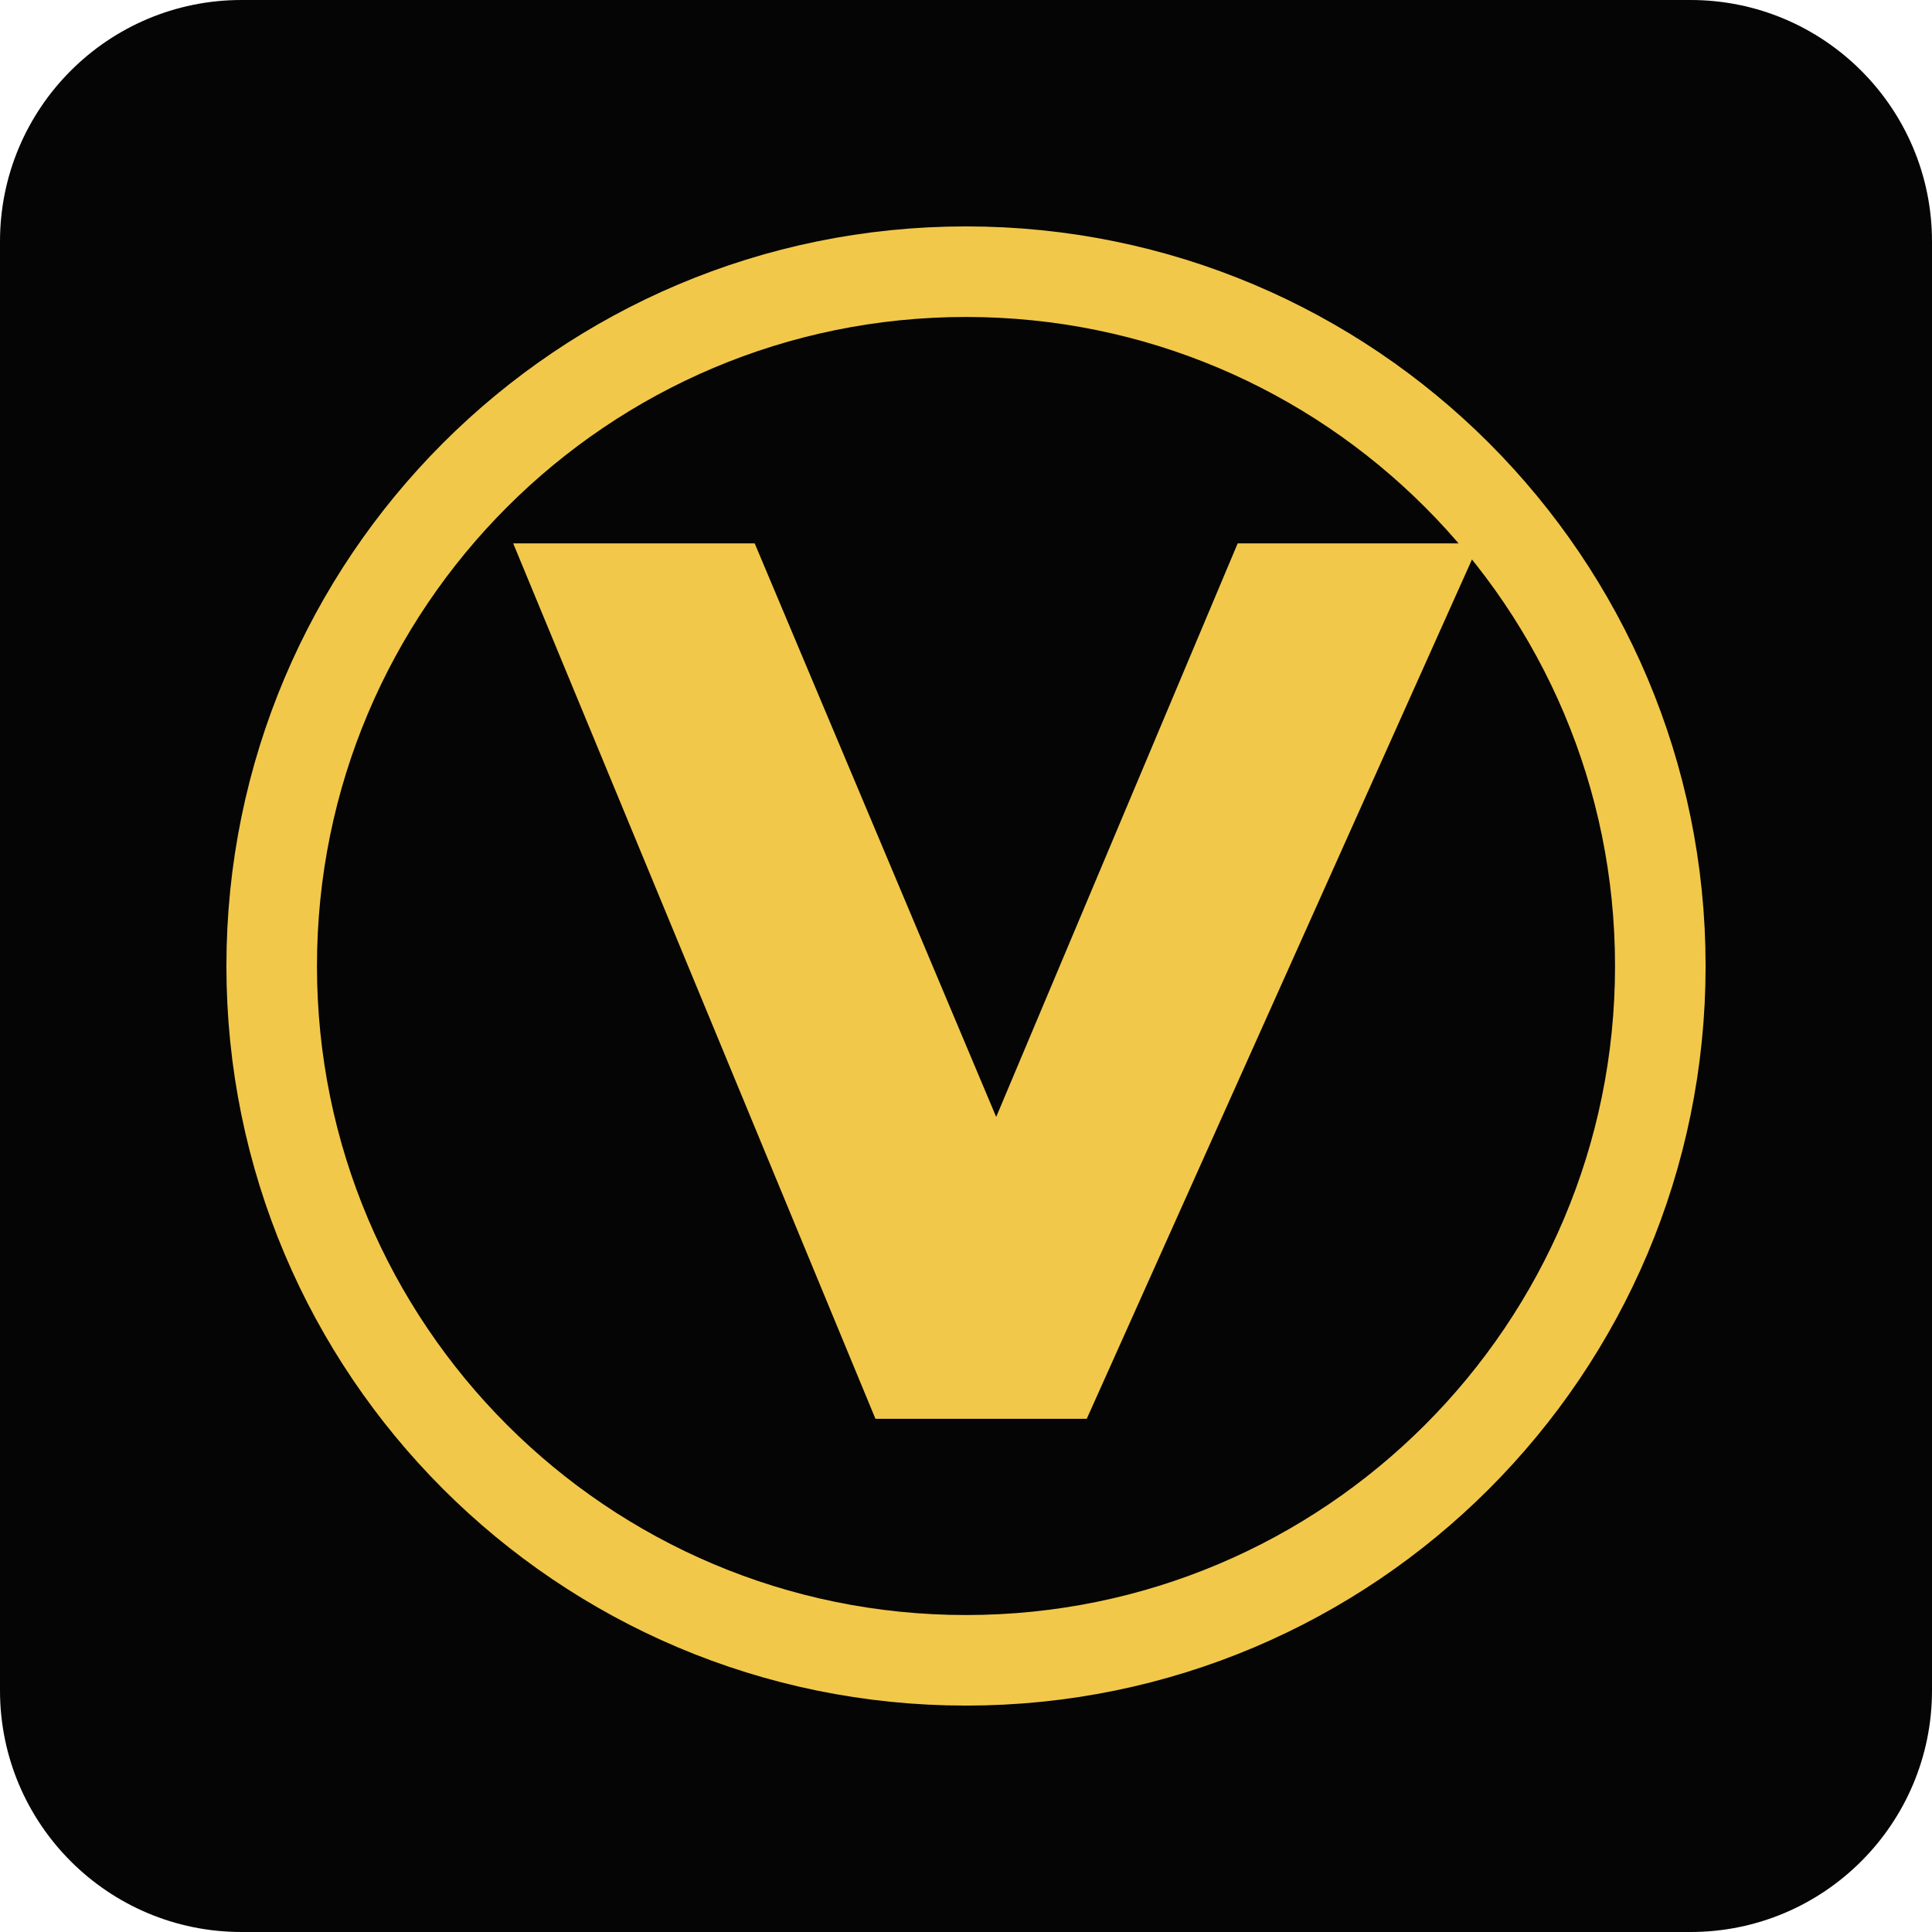
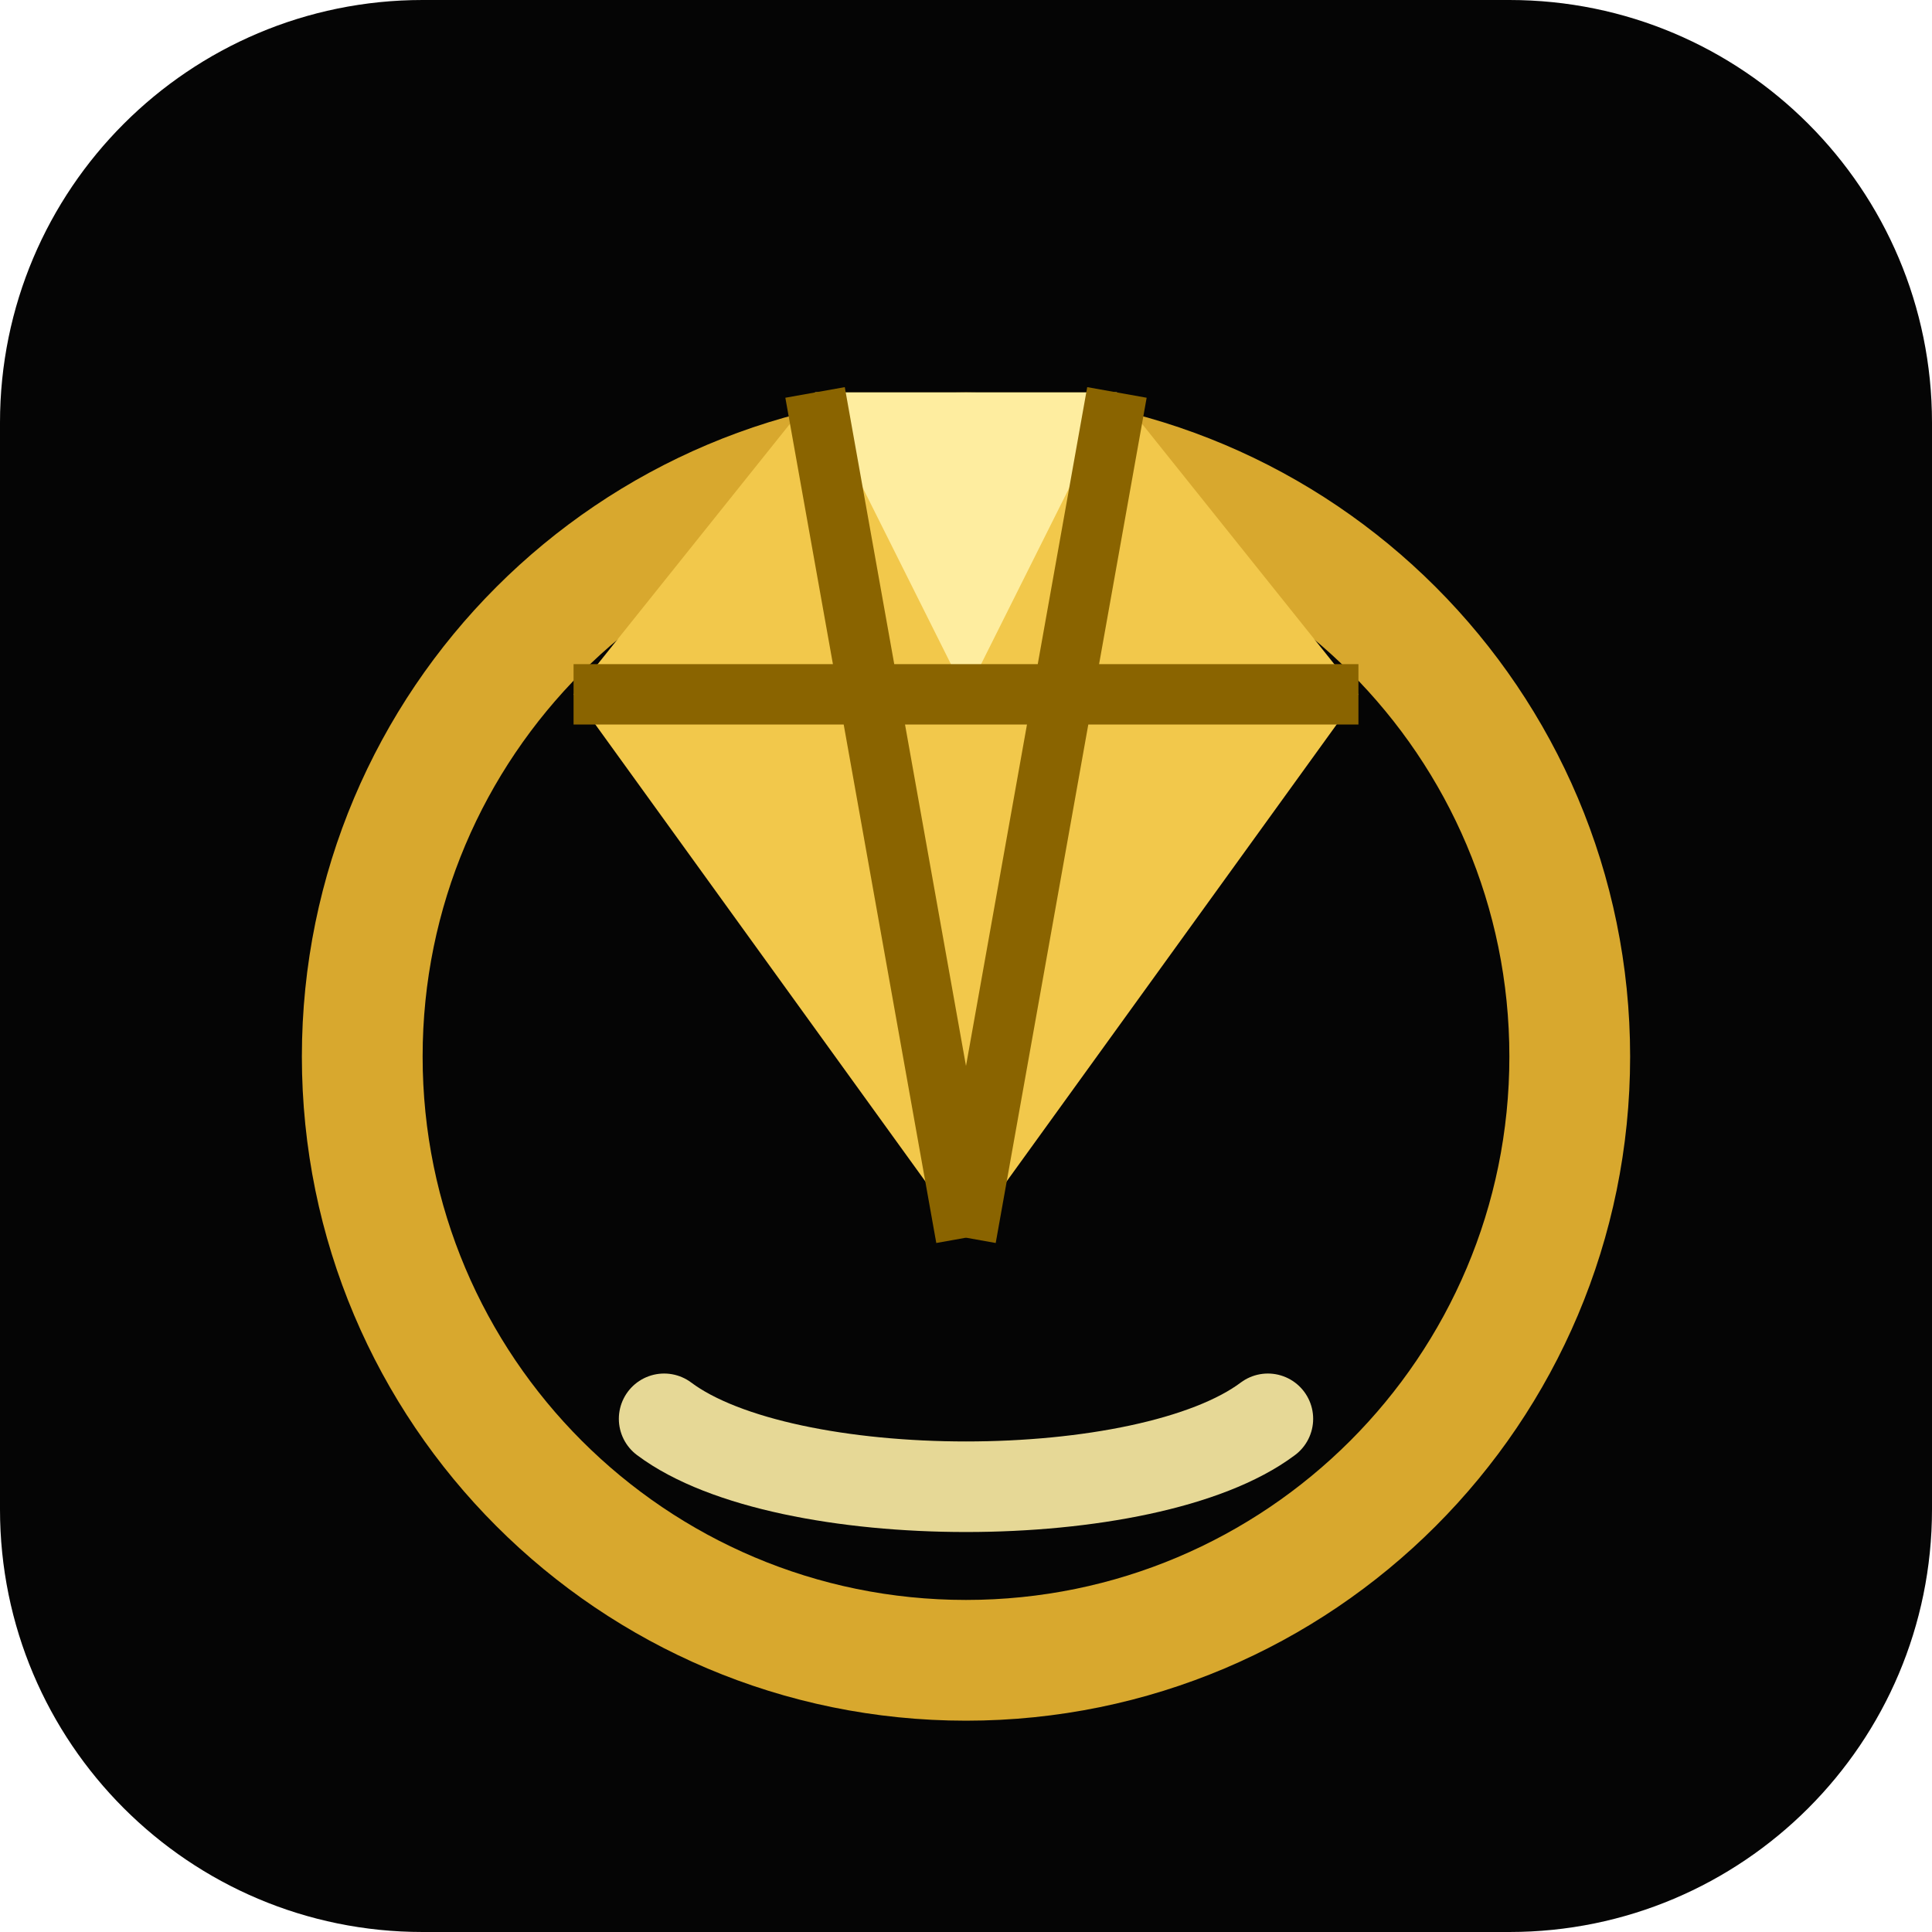
<svg xmlns="http://www.w3.org/2000/svg" viewBox="0 0 64 64" role="img" aria-labelledby="title">
-   <rect width="64" height="64" rx="8" fill="#050505" />
-   <circle cx="32" cy="32" r="23" fill="none" stroke="#f2c84b" stroke-width="3" />
-   <path d="M17 18h8l8 19 8-19h8L36 47h-7L17 18Z" fill="#f2c84b" />
+   <rect width="64" height="64" rx="14" fill="#050505" />
+   <circle cx="32" cy="35" r="20" fill="none" stroke="#d8a82e" stroke-width="4" />
+   <path d="M19 23 27 13h10l8 10-13 18L19 23Z" fill="#f2c84b" />
+   <path d="M27 13h10l-5 10-5-10Z" fill="#fff0a6" opacity=".92" />
+   <path d="M19 23h26M27 13l5 28m5-28-5 28" fill="none" stroke="#8a6400" stroke-width="2" stroke-linejoin="round" />
+   <path d="M22 47c4 3 16 3 20 0" fill="none" stroke="#fff0a6" stroke-width="3" stroke-linecap="round" opacity=".9" />
</svg>
